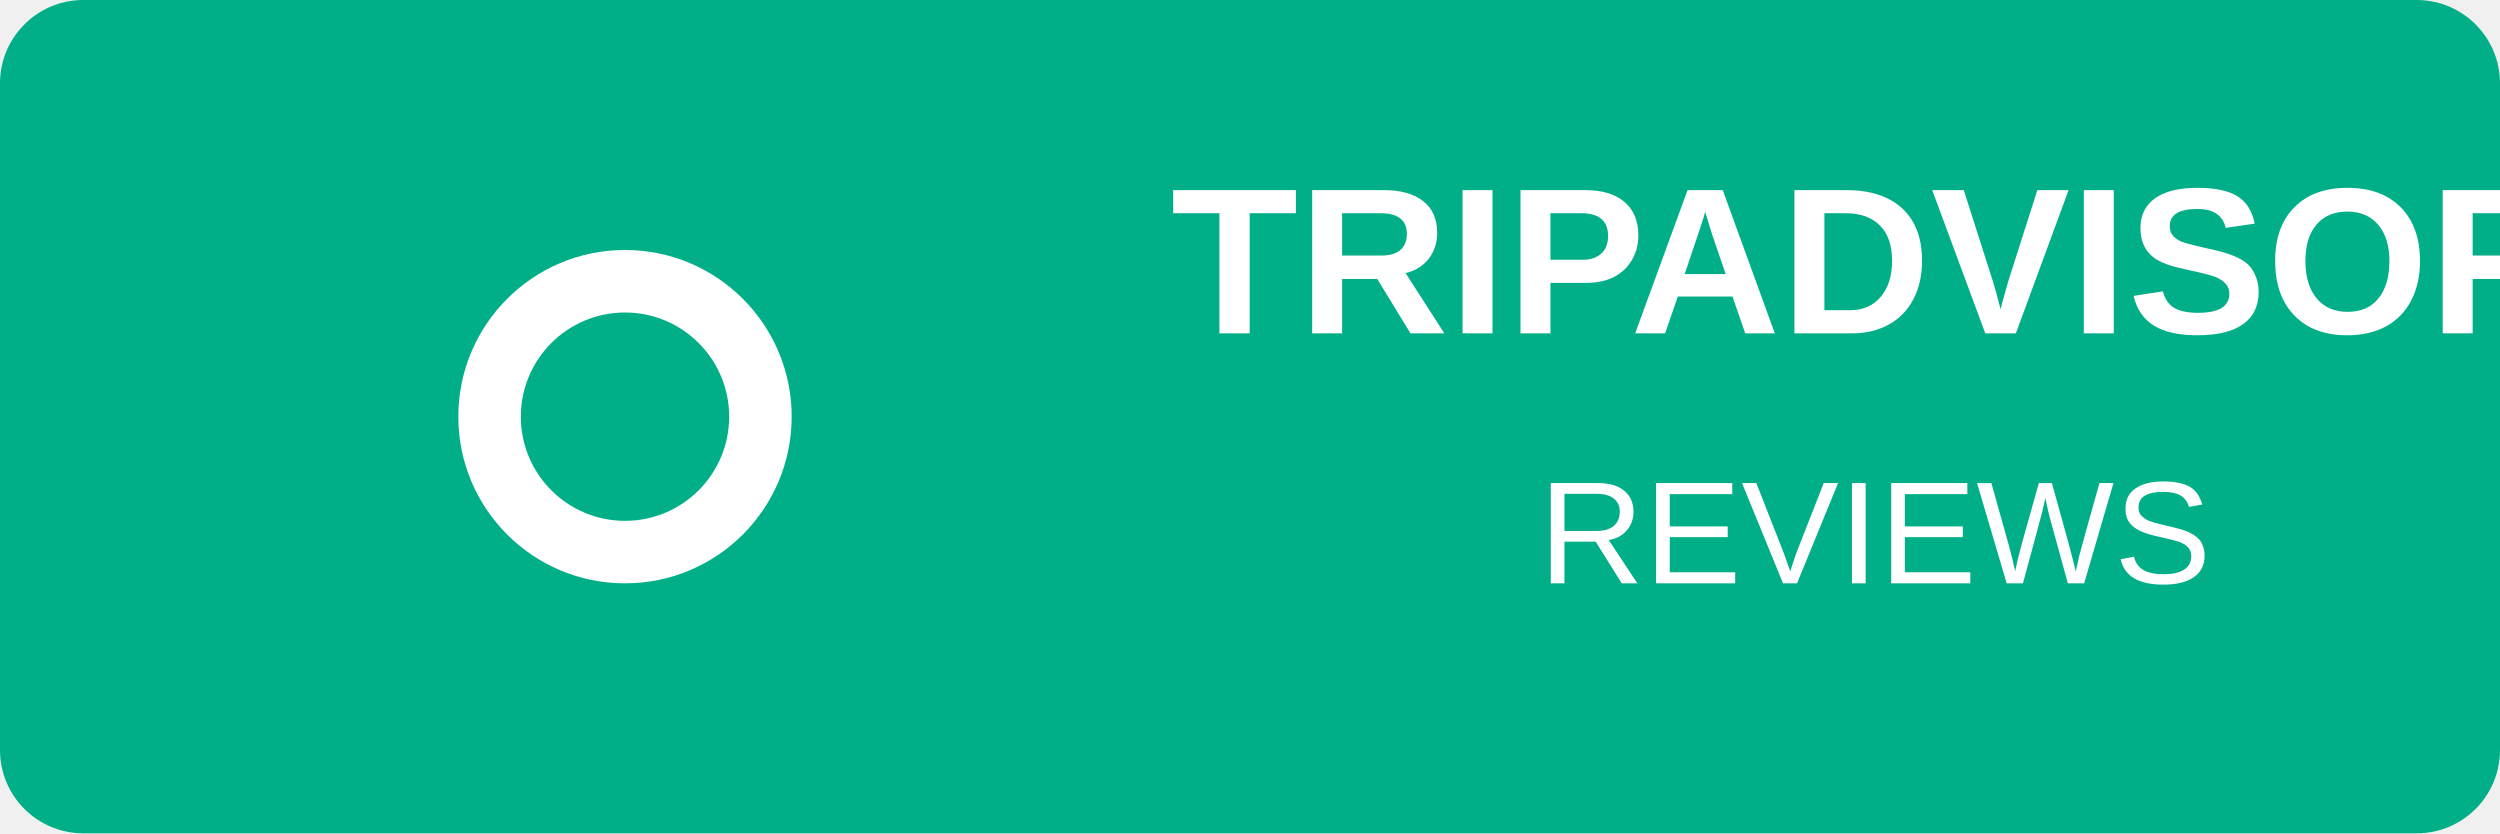
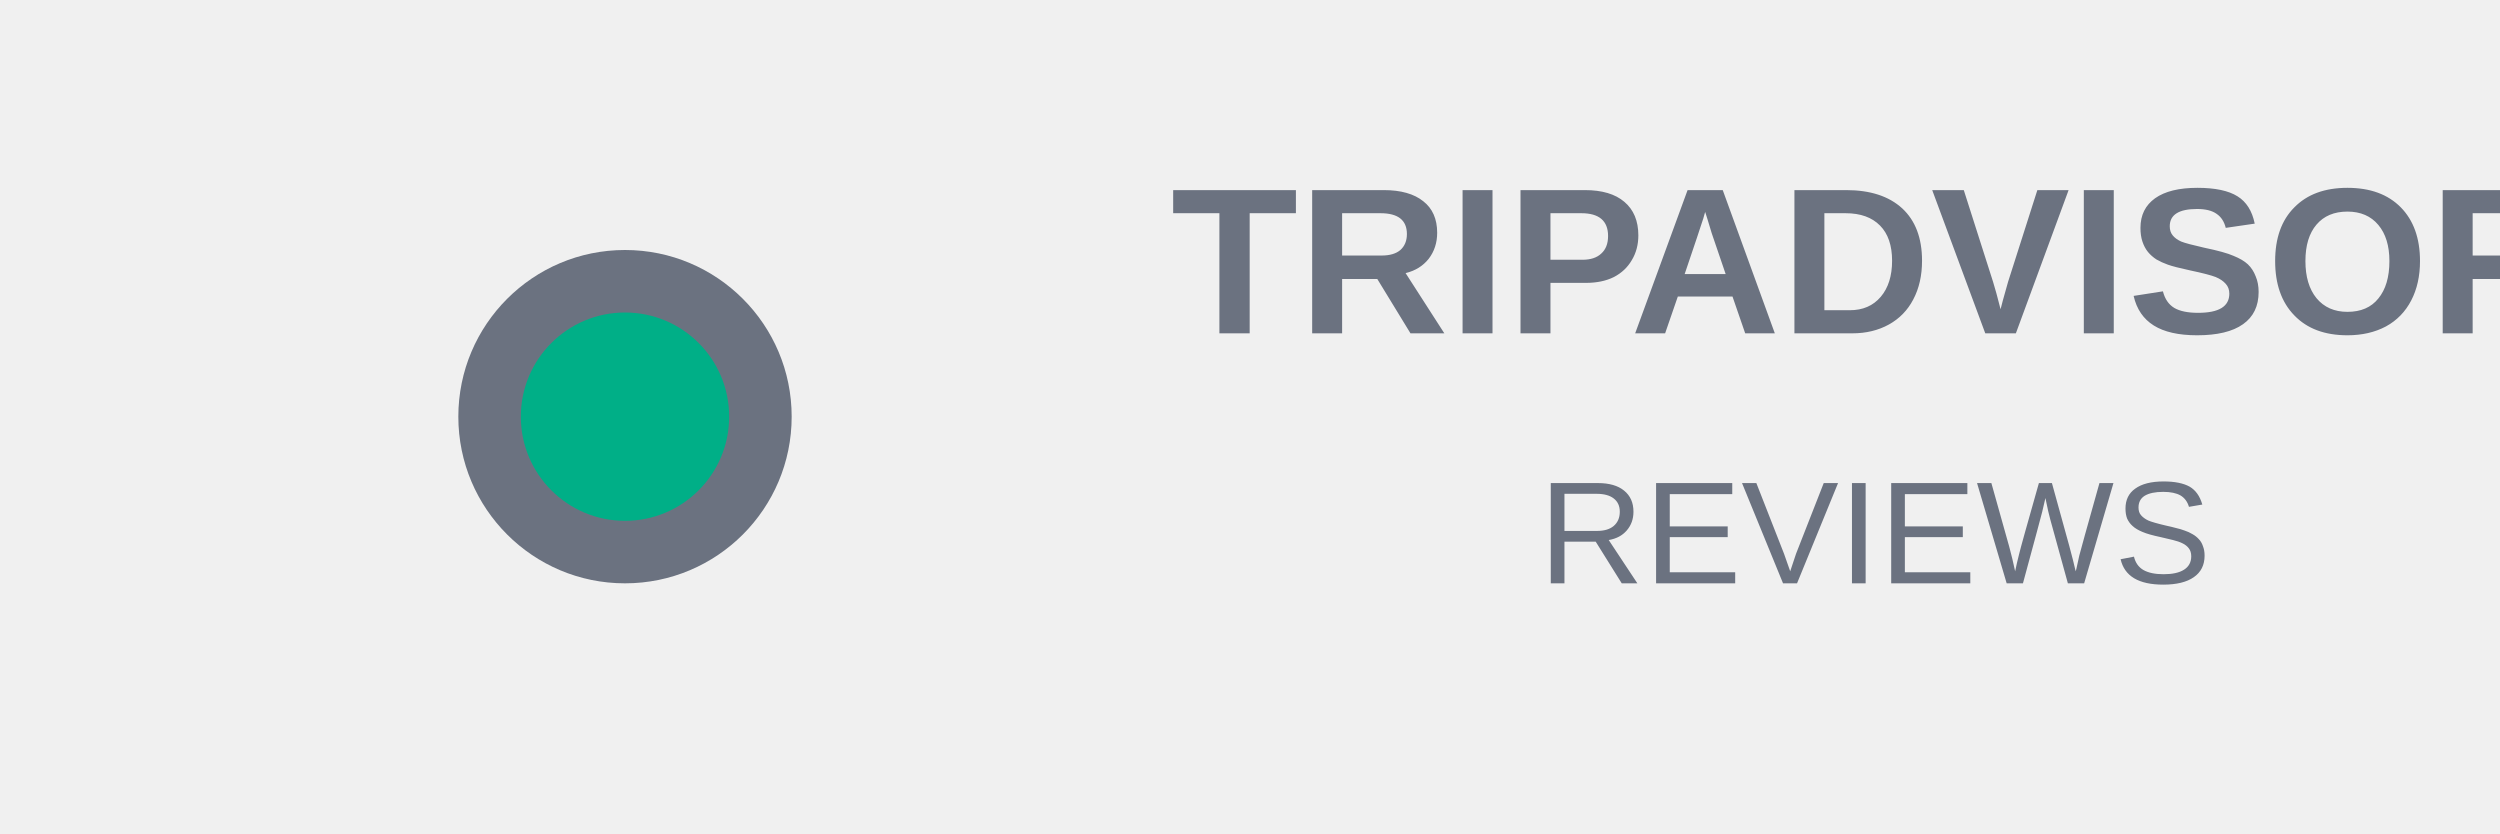
<svg xmlns="http://www.w3.org/2000/svg" width="120" height="40" viewBox="0 0 120 40">
-   <rect width="120" height="40" fill="#00AF87" rx="4" />
-   <circle cx="30" cy="20" r="8" fill="white" />
+   <circle cx="30" cy="20" r="8" fill="#6B7280" />
  <circle cx="30" cy="20" r="5" fill="#00AF87" />
-   <text x="90" y="16" font-family="Arial, sans-serif" font-size="10" font-weight="bold" text-anchor="middle" fill="white">
+   <text x="90" y="16" font-family="Arial, sans-serif" font-size="10" font-weight="bold" text-anchor="middle" fill="#6B7280">
    TRIPADVISOR
  </text>
-   <text x="90" y="28" font-family="Arial, sans-serif" font-size="7" text-anchor="middle" fill="white">
+   <text x="90" y="28" font-family="Arial, sans-serif" font-size="7" text-anchor="middle" fill="#6B7280">
    REVIEWS
  </text>
</svg>
